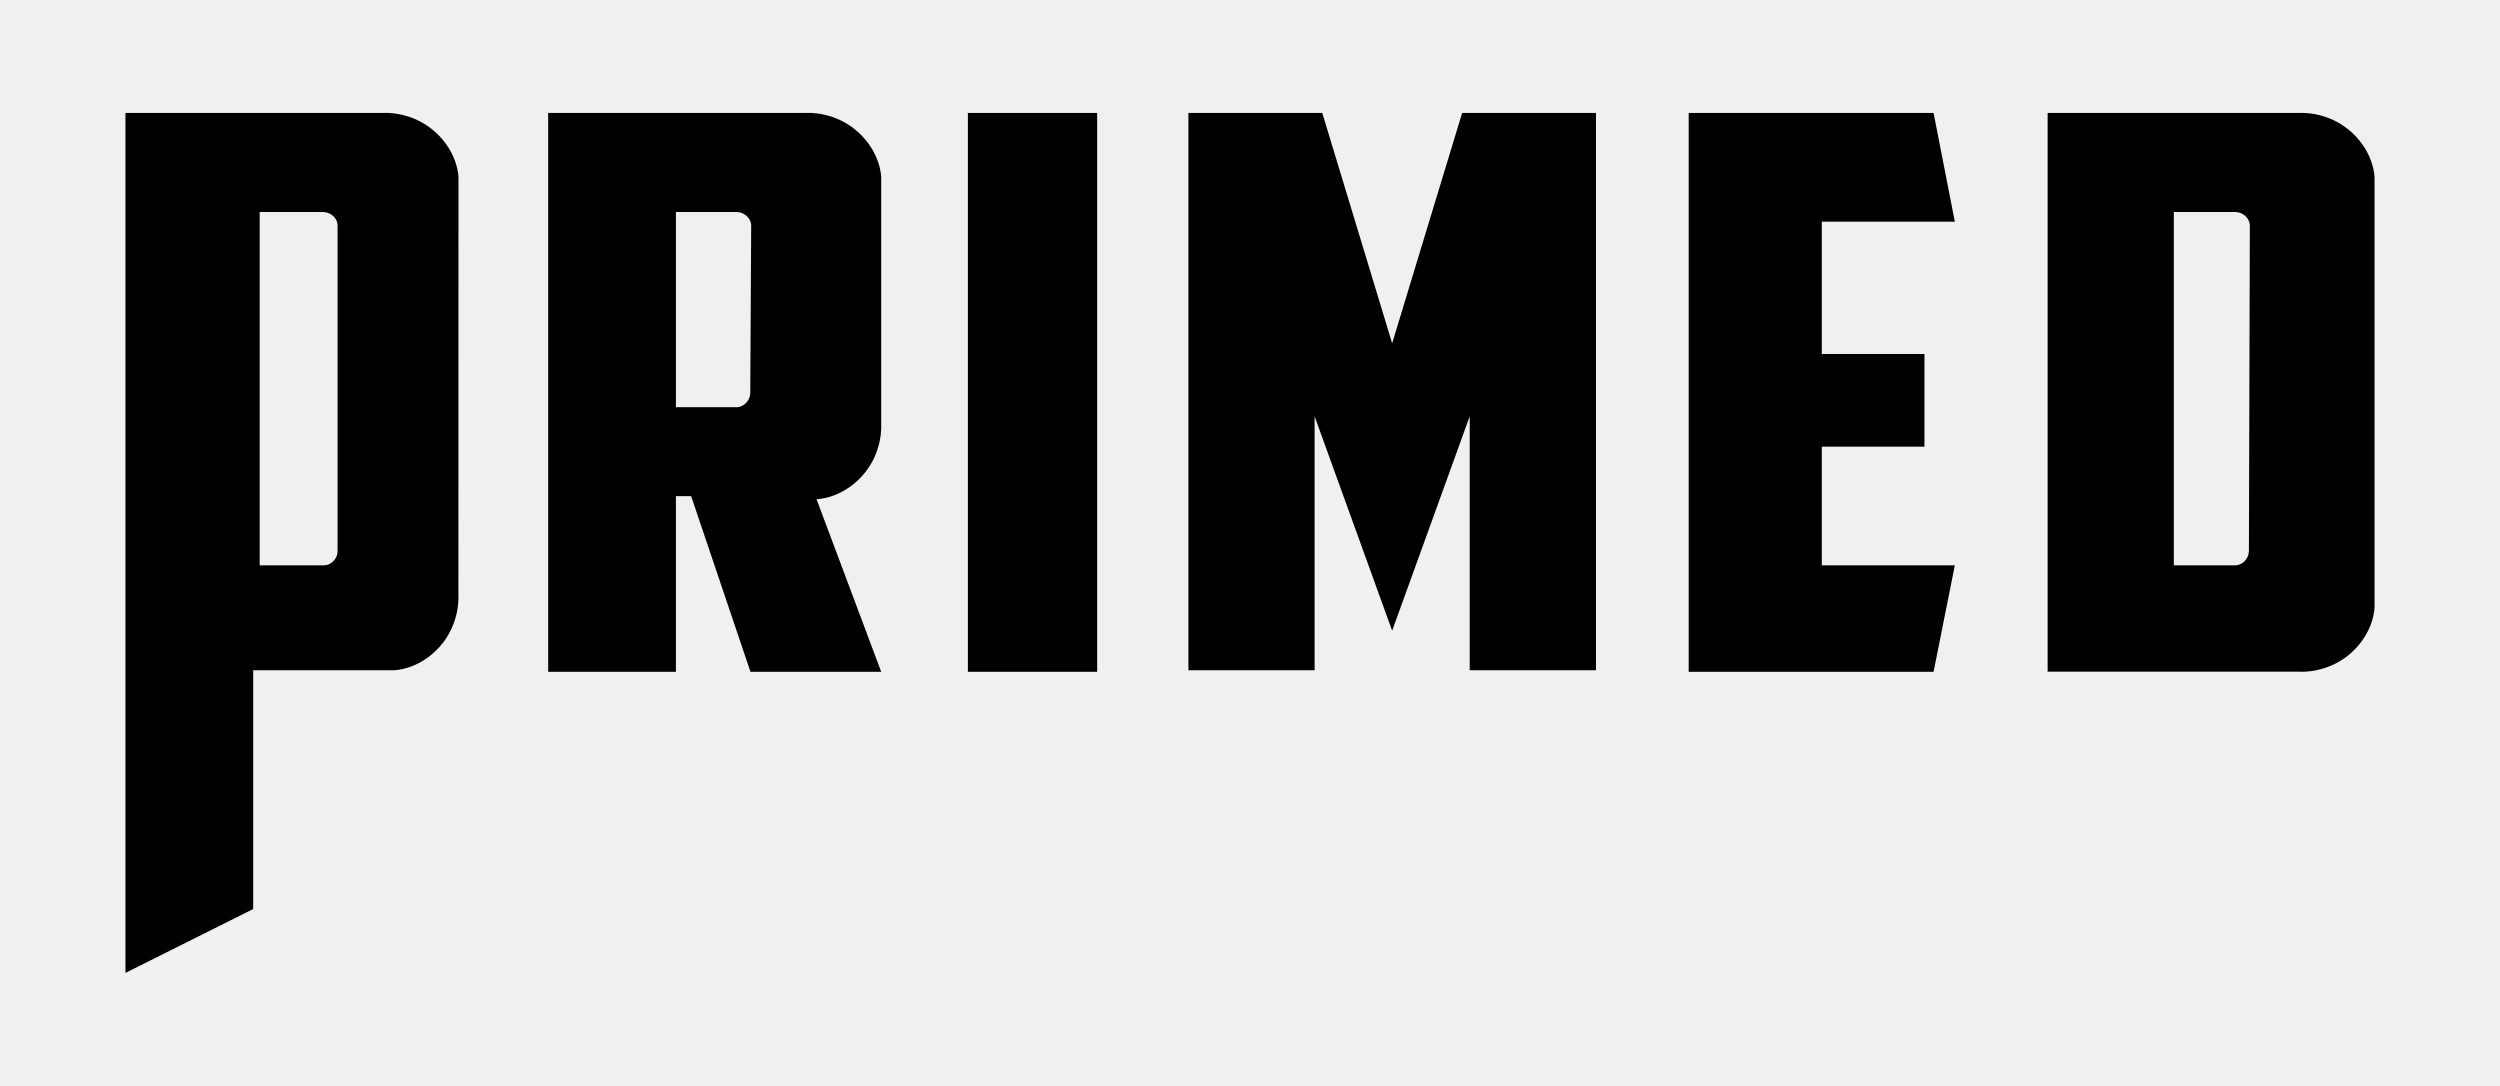
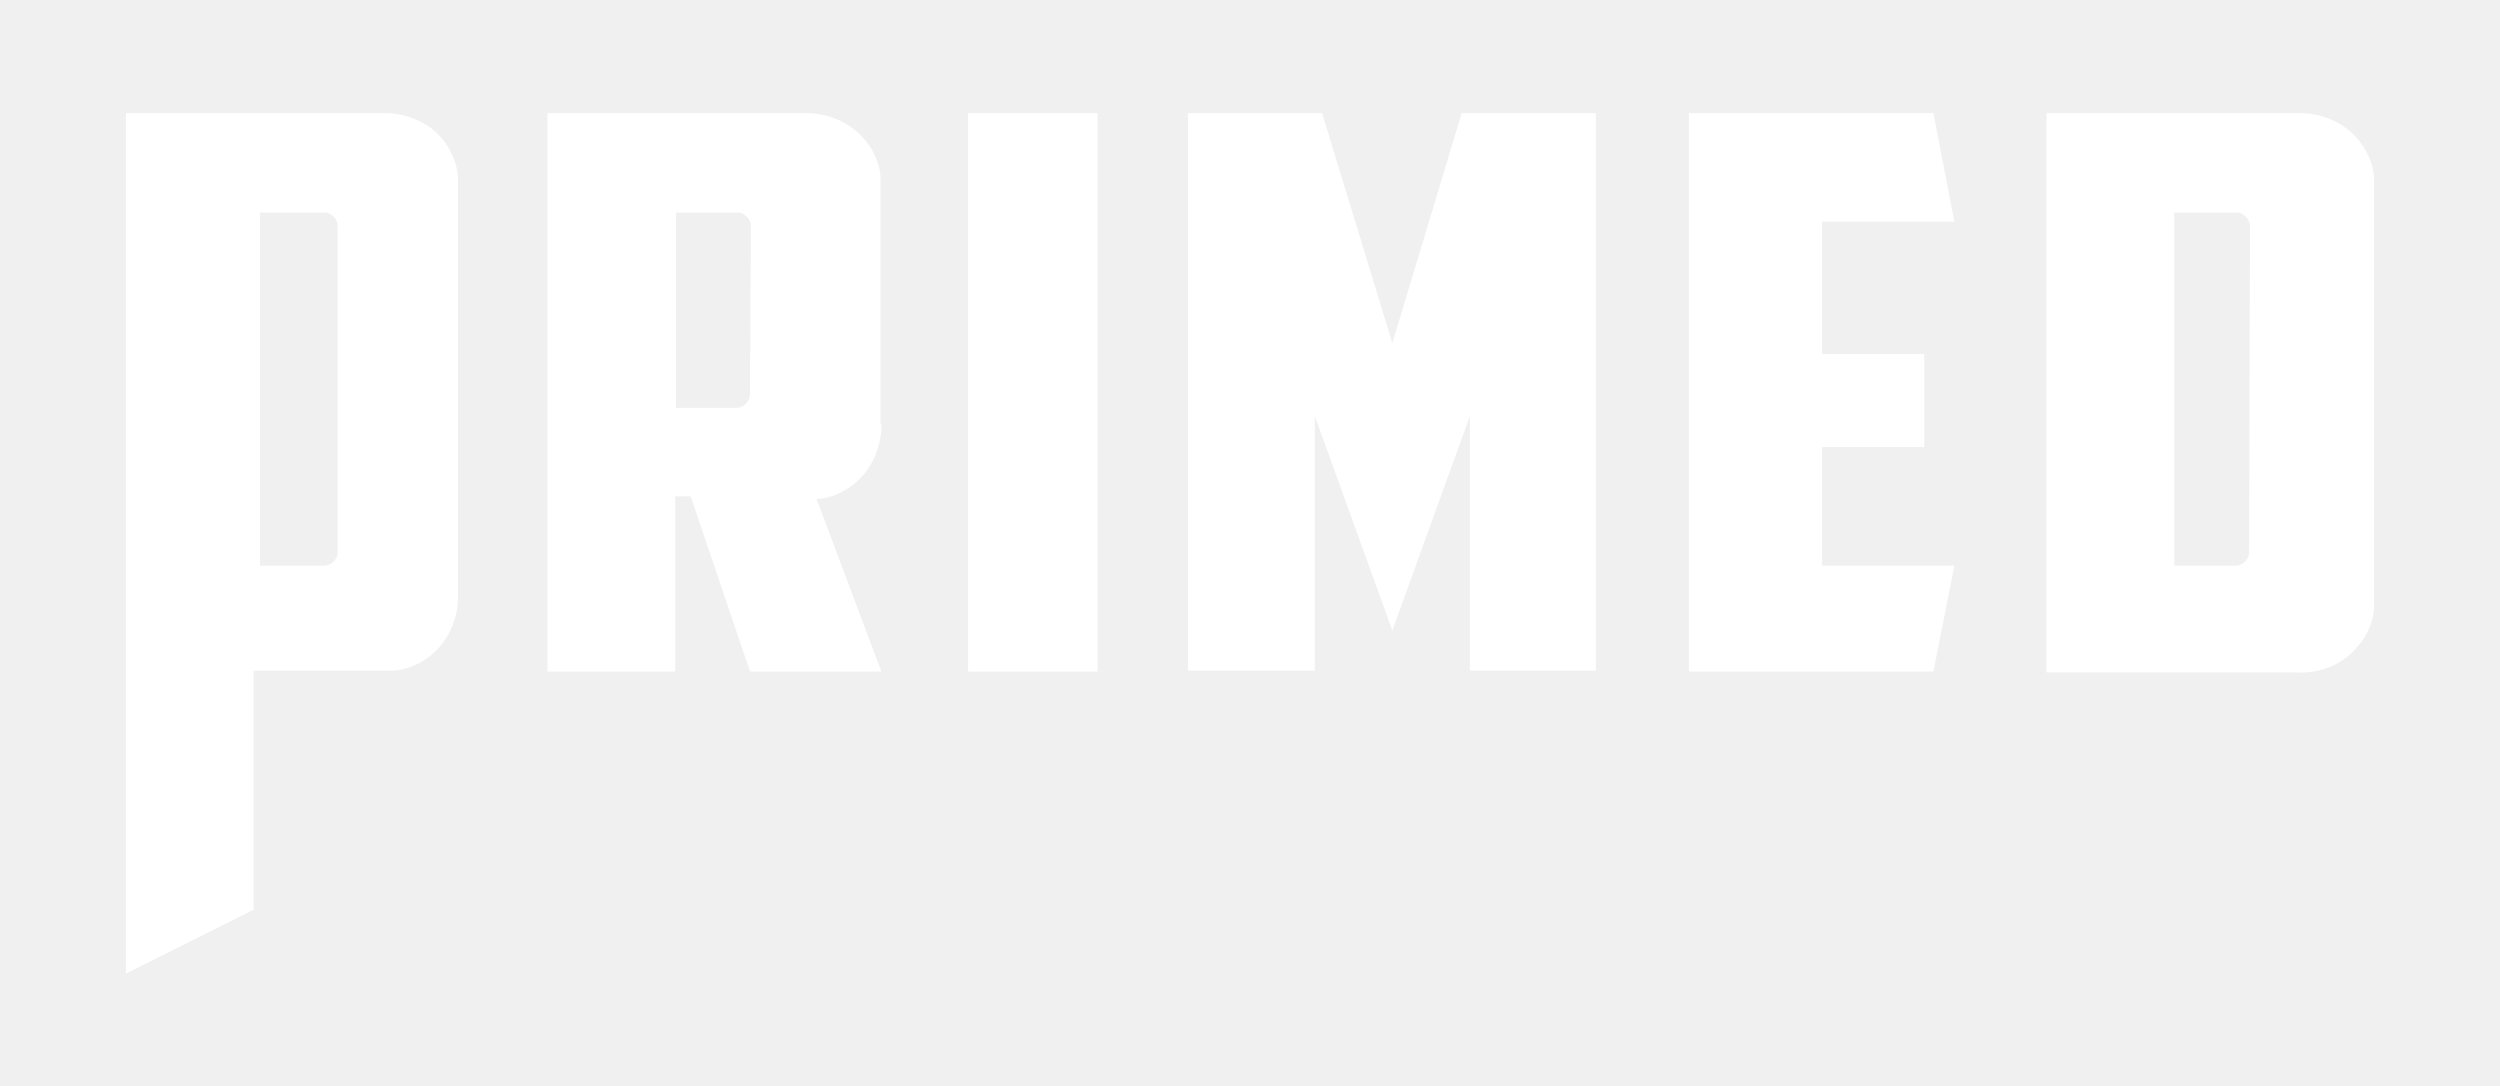
- <svg xmlns="http://www.w3.org/2000/svg" version="1.1" id="Layer_1" x="0px" y="0px" width="274px" height="119px" viewBox="0 0 274 119" enable-background="new 0 0 274 119" xml:space="preserve">
+ <svg xmlns="http://www.w3.org/2000/svg" version="1.1" id="Layer_1" x="0px" y="0px" viewBox="0 0 274 119" style="enable-background:new 0 0 274 119;" xml:space="preserve">
+   <style type="text/css">
+ 	.st0{fill:#FFFFFF;}
+ </style>
  <g id="XMLID_4_">
    <g>
-       <path d="M36.51,23.669c-0.52-0.471-1.14-0.431-1.14-0.431h-6.91v38.72h7.12c0,0,0.54,0,1-0.5c0.47-0.51,0.42-1.13,0.42-1.13    V24.669C37,24.628,36.99,24.108,36.51,23.669z M50.25,19.458l-0.01,45.84c0,0,0.229,3.102-2.12,5.66c-2.29,2.5-4.96,2.5-4.96,2.5    H27.75v26.17l-14,7v-94.25h28.33c0,0,3.1-0.229,5.67,2.131C50.25,16.798,50.25,19.458,50.25,19.458z" />
-       <path d="M246.05,61.458c0.47-0.51,0.431-1.13,0.431-1.13l0.102-35.66c0,0,0-0.54-0.5-1c-0.512-0.47-1.13-0.43-1.13-0.43h-6.7    v38.72h6.8C245.05,61.958,245.59,61.958,246.05,61.458z M260.25,19.458v47.08c0,0,0,2.67-2.5,4.96    c-2.57,2.351-5.67,2.12-5.67,2.12h-27.66v-61.24h27.66c0,0,3.1-0.229,5.67,2.131C260.25,16.798,260.25,19.458,260.25,19.458z" />
-       <polygon points="211.92,12.378 214.25,24.298 199.67,24.298 199.67,38.798 210.92,38.798 210.92,48.958 199.67,48.958     199.67,61.958 214.25,61.958 211.92,73.628 185.08,73.628 185.08,12.378   " />
-       <polygon points="174.92,12.378 174.92,73.458 161.08,73.458 161.08,45.628 152.58,69.128 144.08,45.628 144.08,73.458     130.25,73.458 130.25,12.378 144.92,12.378 152.58,37.628 160.25,12.378   " />
-       <rect x="106.08" y="12.378" width="14.17" height="61.25" />
-       <path d="M96.58,46.548c0,0,0.229,3.101-2.13,5.66c-2.29,2.5-4.96,2.5-4.96,2.5l7.09,18.92H82.25l-6.5-19.25h-1.67v19.25h-14    v-61.25h28.34c0,0,3.1-0.229,5.66,2.131c2.5,2.289,2.5,4.949,2.5,4.949V46.548z M82.23,42.998l0.1-18.329c0,0,0-0.541-0.5-1    c-0.51-0.471-1.13-0.431-1.13-0.431h-6.62v21.39h6.72c0,0,0.54,0,1-0.5C82.27,43.618,82.23,42.998,82.23,42.998z" />
+       <path class="st0" d="M36.5,23.7c-0.5-0.5-1.1-0.4-1.1-0.4h-6.9V62h7.1c0,0,0.5,0,1-0.5c0.5-0.5,0.4-1.1,0.4-1.1V24.7    C37,24.6,37,24.1,36.5,23.7z M50.2,19.5l0,45.8c0,0,0.2,3.1-2.1,5.7c-2.3,2.5-5,2.5-5,2.5H27.8v26.2l-14,7V12.4h28.3    c0,0,3.1-0.2,5.7,2.1C50.2,16.8,50.2,19.5,50.2,19.5z" />
+       <path class="st0" d="M246.1,61.5c0.5-0.5,0.4-1.1,0.4-1.1l0.1-35.7c0,0,0-0.5-0.5-1c-0.5-0.5-1.1-0.4-1.1-0.4h-6.7V62h6.8    C245.1,62,245.6,62,246.1,61.5z M260.2,19.5v47.1c0,0,0,2.7-2.5,5c-2.6,2.4-5.7,2.1-5.7,2.1h-27.7V12.4h27.7c0,0,3.1-0.2,5.7,2.1    C260.2,16.8,260.2,19.5,260.2,19.5z" />
+       <polygon class="st0" points="211.9,12.4 214.2,24.3 199.7,24.3 199.7,38.8 210.9,38.8 210.9,49 199.7,49 199.7,62 214.2,62     211.9,73.6 185.1,73.6 185.1,12.4   " />
+       <polygon class="st0" points="174.9,12.4 174.9,73.5 161.1,73.5 161.1,45.6 152.6,69.1 144.1,45.6 144.1,73.5 130.2,73.5     130.2,12.4 144.9,12.4 152.6,37.6 160.2,12.4   " />
+       <rect x="106.1" y="12.4" class="st0" width="14.2" height="61.2" />
+       <path class="st0" d="M96.6,46.5c0,0,0.2,3.1-2.1,5.7c-2.3,2.5-5,2.5-5,2.5l7.1,18.9H82.2l-6.5-19.2h-1.7v19.2h-14V12.4h28.3    c0,0,3.1-0.2,5.7,2.1c2.5,2.3,2.5,4.9,2.5,4.9V46.5z M82.2,43l0.1-18.3c0,0,0-0.5-0.5-1c-0.5-0.5-1.1-0.4-1.1-0.4h-6.6v21.4h6.7    c0,0,0.5,0,1-0.5C82.3,43.6,82.2,43,82.2,43z" />
    </g>
  </g>
</svg>
